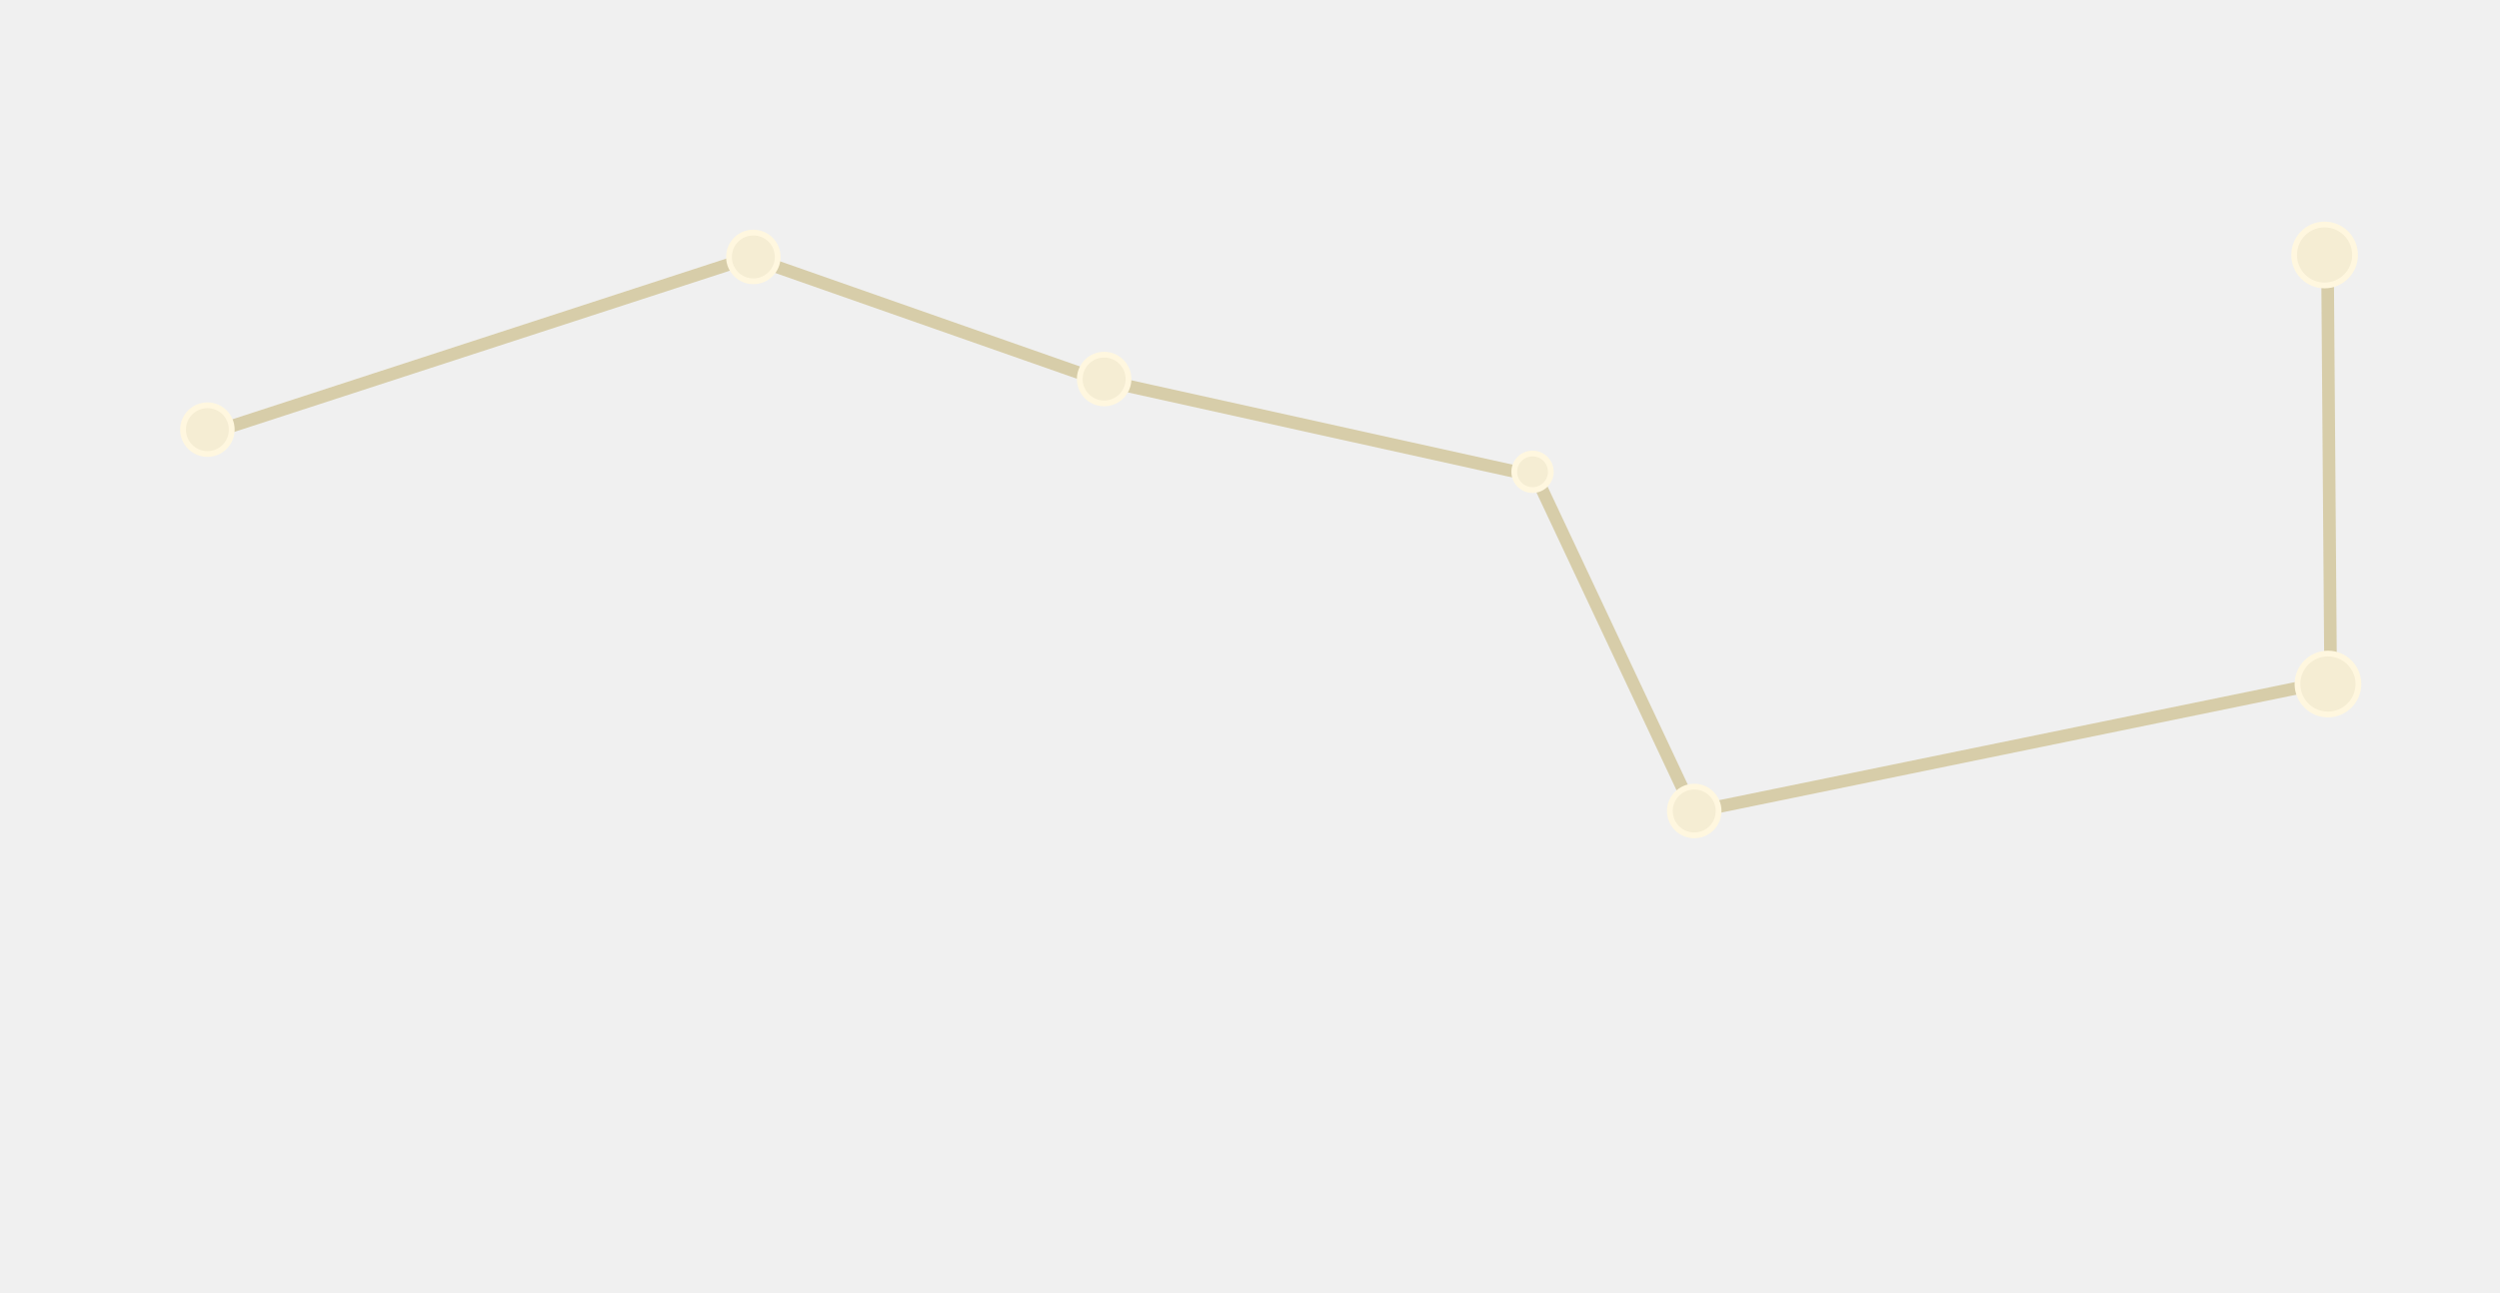
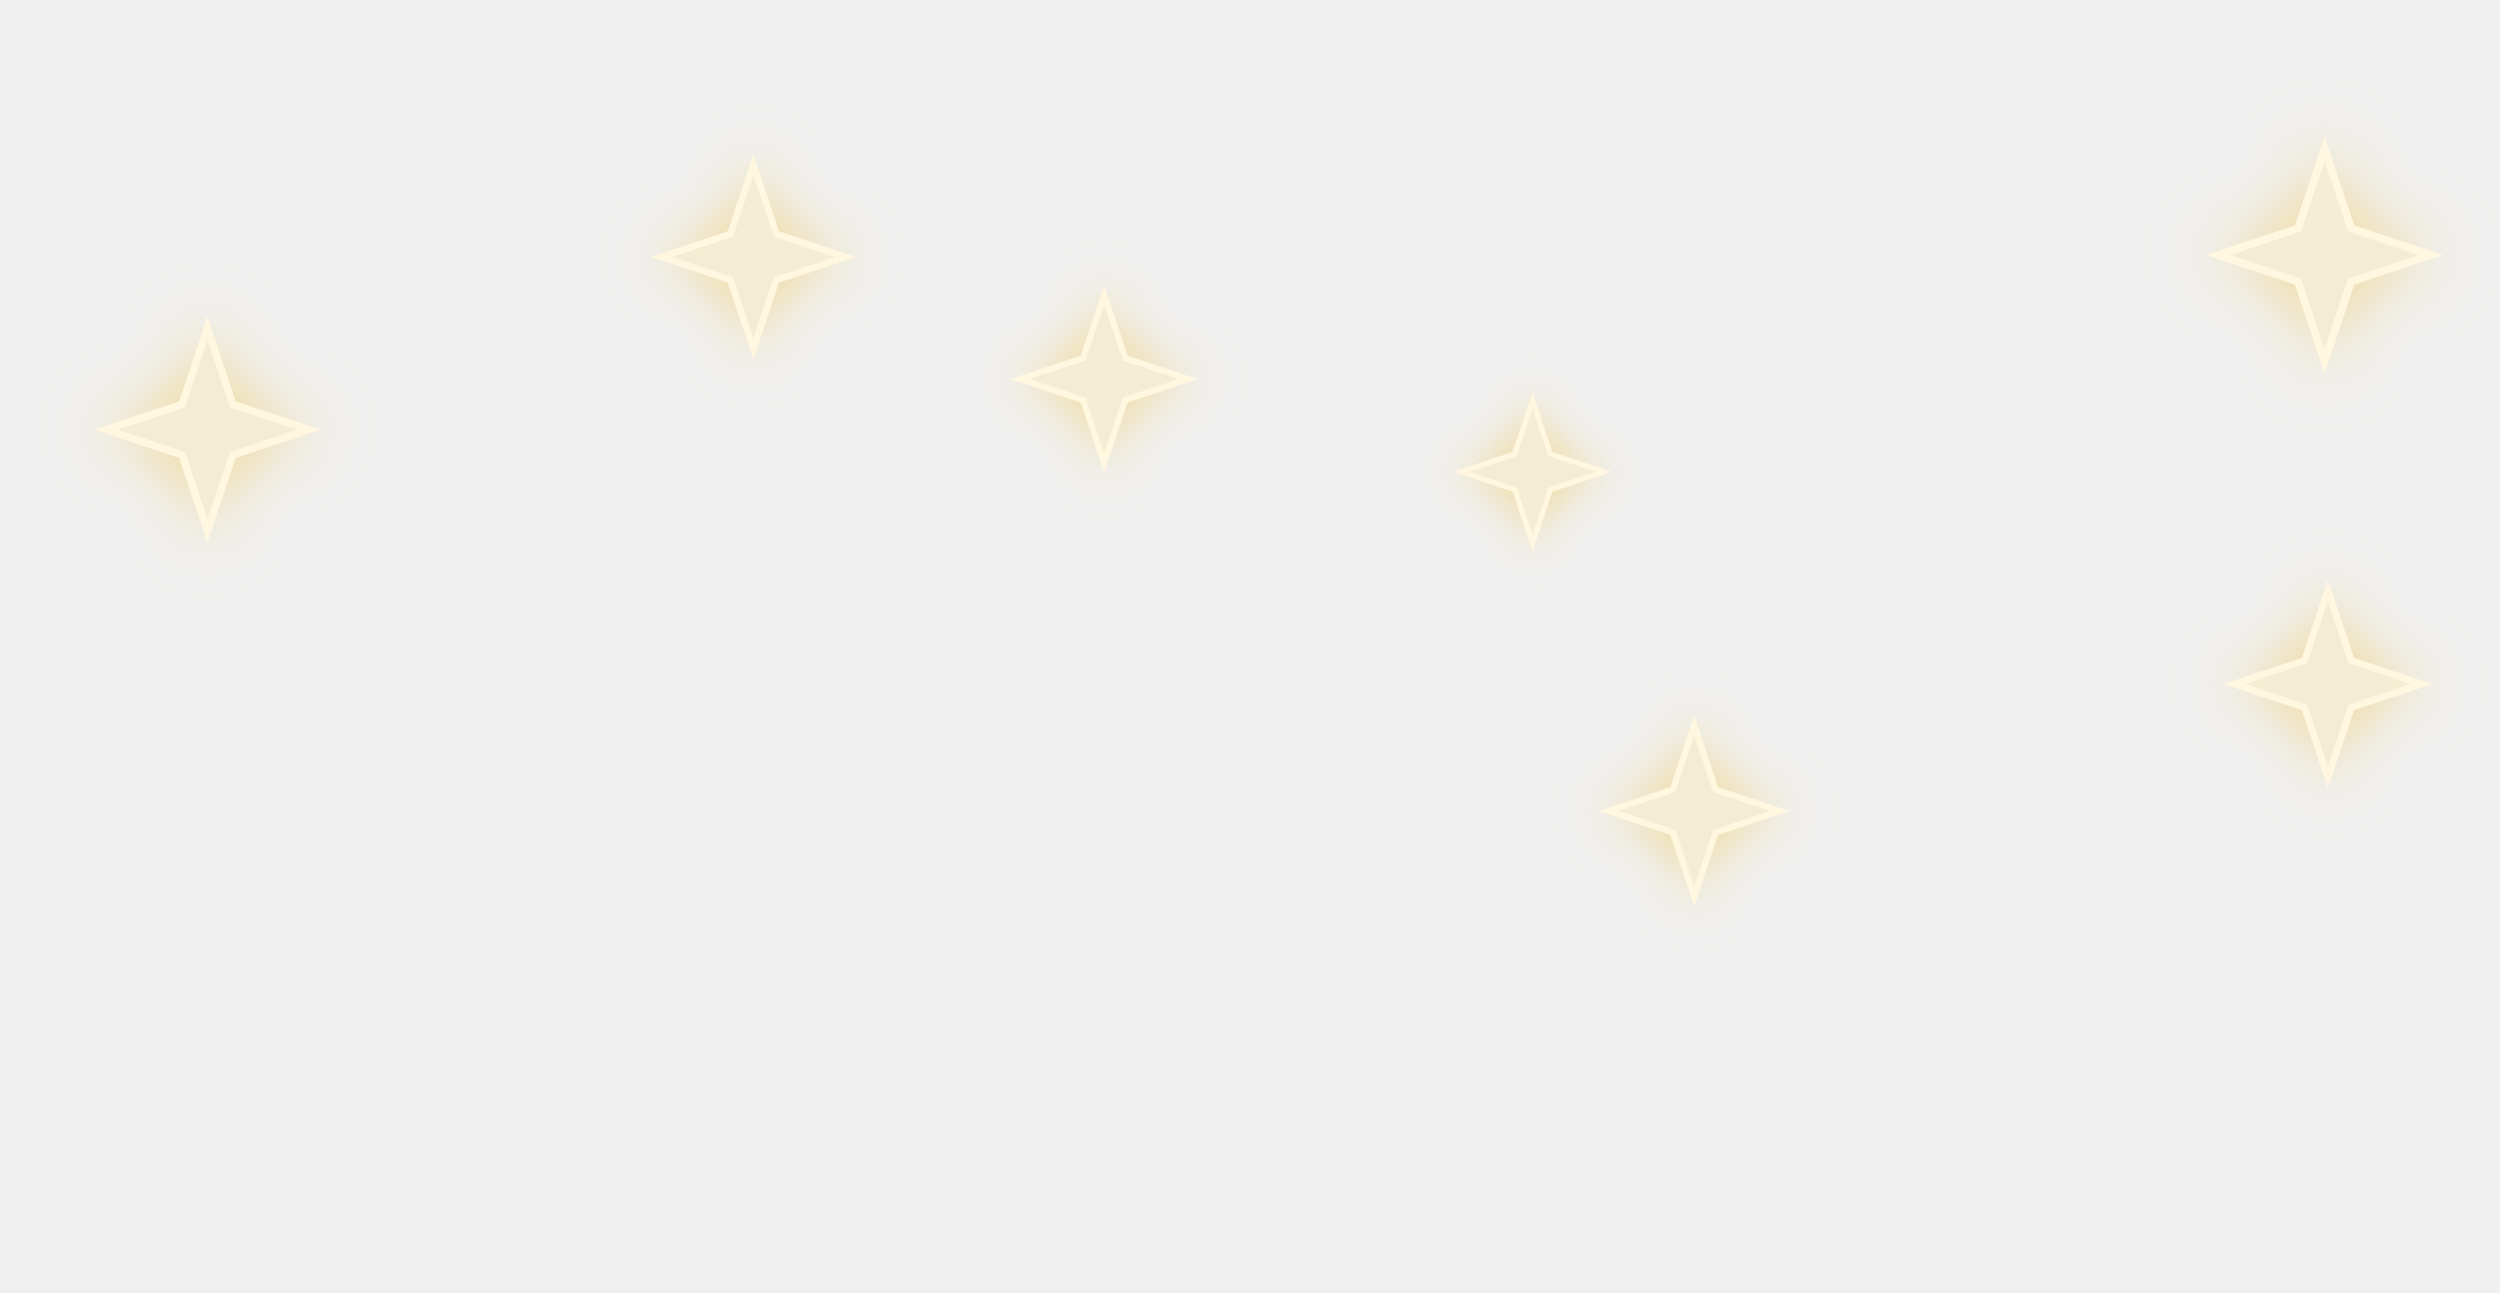
<svg xmlns="http://www.w3.org/2000/svg" width="145" height="75" viewBox="35 125 145 75" version="1.1" id="svg5363">
  <defs id="defs5360">
+     <path id="dipper-star-shape" d="M 0,-4.4 1.1,-1.1 4.4,0 1.1,1.1 0,4.4 -1.1,1.1 -4.4,0 -1.1,-1.1 Z" />
    <marker style="overflow:visible" id="Arrow1L" refX="0" refY="0" orient="auto-start-reverse" markerWidth="20.249" markerHeight="11.571" viewBox="0 0 8.75 5" preserveAspectRatio="xMidYMid">
      <path style="fill:context-stroke;fill-rule:evenodd;stroke:none" d="M 0,0 5,-5 -12.5,0 5,5 Z" id="arrow1L" transform="scale(-0.5)" />
    </marker>
  </defs>
  <style>
    #g6205 &gt; * { display: none; }
-     #path919,
-     #path820,
-     #circle822,
-     #circle824,
-     #circle826,
-     #circle828,
-     #circle830,
-     #circle832 { display: inline; }
-     #path919 {
-       fill: none;
-       stroke: #d7cda9;
-       stroke-linecap: round;
-       stroke-linejoin: round;
-       stroke-width: 0.7;
-     }
-     #path820,
-     #circle822,
-     #circle824,
-     #circle826,
-     #circle828,
-     #circle830,
-     #circle832 {
+     #dipper-star-1,
+     #dipper-star-2,
+     #dipper-star-3,
+     #dipper-star-4,
+     #dipper-star-5,
+     #dipper-star-6,
+     #dipper-star-7 { display: inline; }
+     .dipper-star {
      fill: #f5edd3;
      stroke: #fff7df;
      stroke-width: 0.32;
+       filter: drop-shadow(0 0 1.4px #f0d995);
+       transform-box: fill-box;
+       transform-origin: center;
+       animation: dipper-twinkle 3.8s ease-in-out infinite;
+     }
+     #dipper-star-1 .dipper-star { animation-delay: -0.3s; }
+     #dipper-star-2 .dipper-star { animation-delay: -1.9s; }
+     #dipper-star-3 .dipper-star { animation-delay: -2.7s; }
+     #dipper-star-4 .dipper-star { animation-delay: -1.1s; }
+     #dipper-star-5 .dipper-star { animation-delay: -3.4s; }
+     #dipper-star-6 .dipper-star { animation-delay: -2.2s; }
+     #dipper-star-7 .dipper-star { animation-delay: -0.8s; }
+     @keyframes dipper-twinkle {
+       0%, 100% { opacity: 0.54; transform: scale(0.72); }
+       45% { opacity: 1; transform: scale(1.2); }
+       60% { opacity: 0.84; transform: scale(0.92); }
+     }
+     @media (prefers-reduced-motion: reduce) {
+       .dipper-star { animation: none; opacity: 1; transform: none; }
    }
  </style>
  <g id="layer1">
    <g id="g6292" transform="translate(98.8226,144.5823)">
      <rect style="fill:none;stroke:none" id="rect1292" width="304.935" height="299.627" x="-98.636" y="-144.396" />
      <g id="g6205" transform="matrix(1.045721,0,0,1.045721,4.524043,0.06456091)">
        <path id="path706" style="fill:#1a1a1a;stroke:none;stroke-width:1.352" d="m -73.291,0.147 c 6.624,4.068 2.339,11.138 7.324,8.974 1.814,-0.658 6.668,-3.411 8.935,-3.498 0.944,-0.037 2.139,0.183 0.897,1.704 -3.977,4.85 -0.268,4.078 4.294,2.072 1.169,-0.593 4.191,-2.342 5.089,-2.159 0.896,0.183 1.389,0.98 1.21,1.862 -0.375,1.846 -0.201,4.524 0.358,4.823 1.262,1.394 4.906,-2.564 6.814,-4.261 0.742,-0.66 2.115,-0.636 1.521,1.107 -0.163,0.478 -0.65,0.725 -0.999,1.512 -1.282,2.302 -0.946,3.066 0.107,3.726 2.698,1.691 14.482,-10.865 10.569,-1.987 -0.149,0.337 -0.182,1.024 0.428,0.833 2.464,-1.81 4.837,-2.611 7.268,-2.878 0.679,-0.075 2.674,-1.013 3.365,-1.015 0.427,-6.76e-4 -0.771,1.436 -0.378,1.981 0.842,1.171 2.44,-0.655 4.86,-0.678 2.132,-0.121 5.926,-1.345 8.565,-1.645 5.053,-0.024 14.97,2.156 13.802,5.685 -2.85,7.991 -7.291,24.813 -6.557,33.605 1.012,11.118 0.486,17.856 5.87,28.348 4.334,12.115 13.809,21.103 22.009,33.911 7.084,10.078 6.952,32.672 21.168,27.113 2.054,-0.25 17.74,-7.638 17.496,-8.246 3.921,-4.017 1.423,-2.425 -0.105,-1.976 -0.523,0.154 -3.933,1.73 -4.81,1.404 -0.677,-0.252 4.936,-2.426 6.55,-3.388 0.429,-0.255 -1.582,0.063 -1.495,-0.056 0.476,-0.652 -3.075,0.643 -3.568,0.525 0.414,-1.238 3.519,-1.977 4.2,-2.355 0.48,-0.266 -0.886,-0.678 -0.886,-0.678 0,0 -1.24,-0.02 -1.941,0.003 -1.279,0.042 -2.887,0.481 -3.158,0.527 -0.953,0.188 -2.164,0.375 -3.008,1.012 -7.806,5.896 -5.908,-8.225 -5.393,-14.22 0.239,-5.254 0.872,-10.533 0.431,-15.774 -0.306,-3.63 -0.243,-7.596 -2.293,-10.427 4.584,0.231 10.316,2.424 12.464,5.277 0.607,2.5 6.573,6.495 8.633,7.396 3.348,1.465 5.388,1.449 9.23,0.877 4.874,0.106 8.839,0.395 10.642,-2.347 5.066,-7.704 6.106,-9.023 12.979,-15.437 0.789,-0.804 6.36,-5.102 6.983,-6.59 0.667,-1.593 -4.545,1.931 -4.271,0.947 0.182,-0.653 2.968,-1.71 3.777,-2.611 0.606,-0.675 -2.053,-0.145 -3.629,-0.465 0.899,-0.932 3.826,-1.646 3.858,-2.093 0.033,-0.454 -2.507,-0.234 -4.272,0.448 -8.204,-0.974 -18.423,9.234 -26.161,4.409 -1.605,-4.015 -5.336,-3.706 -7.319,-5.698 2.015,-0.211 5.075,-2.655 8.061,-4.247 1.911,-1.019 3.475,-1.618 5.335,-2.135 2.376,-0.661 2.887,-3.501 4.524,-5.224 0.979,-1.031 5.071,-1.734 5.898,-2.971 2.396,-3.583 2.515,-6.724 5.005,-9.897 8.489,-2.776 16.899,4.112 25.571,1.959 8.524,-1.919 24.378,3.682 28.382,-6.198 1.505,-3.381 2.485,-5.1 4.237,-5.926 1.763,-0.831 2.829,0.21 3.215,-0.041 0.249,-0.162 0.523,-1.362 -0.51,-2.274 -1.305,-0.714 -1.098,-0.943 -2.314,-0.691 -0.362,0.075 0.124,-0.781 0.31,-1.1 0.645,-1.108 2.219,-1.635 4.414,-1.61 -0.053,-1.949 -1.037,-2.327 -1.936,-2.515 -1.059,-0.222 -2.549,1.142 -3.339,0.963 -0.492,-0.112 -0.968,-0.418 -0.561,-1.036 0.274,-0.415 0.885,-0.879 1.808,-1.432 2.491,-1.234 3.208,-1.596 3.232,-2.097 0.066,-1.389 -6.902,-0.518 -9.336,3.324 -2.624,3.319 -6.453,7.034 -10.064,7.687 -4.378,0.791 -13.6,-6.064 -18.315,-7.484 -8.02,-1.292 -15.288,-9.025 -7.468,-14.602 -3.959,4.119 1.341,11.378 6,8.908 1.053,-0.463 2.139,0.204 2.754,1.283 0.477,1.215 1.216,-0.579 1.466,-1.306 0.422,-0.992 0.688,-2.456 1.304,-3.31 0.092,-0.654 1.523,-0.301 1.676,0.498 3.901,3.245 8.129,-9.12 7.248,-12.207 0.38,-1.152 1.186,-2.002 1.664,-3.041 1.658,-2.543 1.343,-8.723 5.299,-8.114 2.831,-0.468 3.415,-5.094 4.835,-7.548 3.42,-1.763 4.188,-6.06 5.776,-9.448 1.91,-3.681 -0.014,-7.577 -0.92,-11.223 -1.389,-3.255 0.122,-7.01 -1.699,-10.47 4.726,-5.97 7.398,-13.461 -3.78,-17.113 -6.646,-0.729 -9.83,6.965 -10.123,10.635 -3.568,0.748 -4.209,-0.501 -8.029,0.375 -6.259,2.332 -9.239,0.349 -10.479,-0.915 0,0 -2.802,-5.777 -5.105,-7.908 -1.946,-1.801 -4.407,-4.359 -6.996,-3.787 -2.984,0.66 -5.188,4.312 -5.472,7.355 -0.392,4.211 3.15,7.993 5.563,11.404 -1.249,0.018 -3.068,2.6 -4.736,2.642 -6.512,0.165 -13.182,0.373 -19.208,1.686 -7.422,1.617 -14.321,4.737 -20.307,9.675 -6.156,3.233 -11.793,7.297 -18.03,10.391 -8.222,3.766 -16.656,6.94 -24.741,10.928 C 23.666,-6.14 18.761,3.727 14.758,-1.017 9.573,-6.64 -6.481,-8.56 -13.116,-12.046 -34.44,-22.754 -88.637,-9.278 -73.291,0.147 Z M 108.767,45.498 c 1.575,1.827 1.499,4.389 1.399,6.65 0.086,2.212 -2.344,3.633 -2.137,5.856 0.326,0.778 0.965,2.423 -0.552,2.114 -0.697,-0.025 -2.314,0.858 -1.982,2.073 0.468,1.511 3.247,1.059 4.966,0.806 -0.021,1.706 -2.075,2.907 -2.075,2.907 2.956,3.496 5.939,-2.64 5.684,-1.802 -0.286,1.14 -0.317,3.334 -1.776,3.754 0.424,0.847 2.636,1.108 3.915,0.363 0.964,-0.562 1.278,-2.099 2.08,-2.943 0.751,-0.79 2.016,-0.902 2.199,-1.09 1.241,0.042 2.043,-1.269 2.732,-2.157 2.33,-4.05 0.846,-6.091 1.401,-8.533 0.199,-1.737 0.512,-3.74 0.398,-5.496 -2.985,-0.467 -6.114,-1.482 -9.644,-2.133 -2.14,-0.604 -4.414,-0.77 -6.608,-0.37 z" />
        <path style="fill:none;stroke:#00ffff;stroke-width:0.338" d="M 55.746,74.457 98.093,86.369" id="path1053" />
        <path style="fill:none;stroke:#00ffff;stroke-width:0.338" d="m 154.518,36.483 -29.462,-5.416 28.154,10.661" id="path1049" />
        <path style="fill:none;stroke:#00ffff;stroke-width:0.338" d="M 28.57,26.413 27.826,55.382 56.027,74.308 101.35,79.427" id="path1051" />
        <path style="fill:#000000;stroke:none;stroke-width:0.169" d="m 54.405,85.503 c 0.628,1.005 1.145,1.957 1.635,3.682 0,0 -3.018,-1.319 -3.49,-0.572 -0.472,0.746 -0.265,2.056 -1.053,5.625 -0.788,3.569 -1.785,10.824 -2.161,12.172 -0.376,1.348 -0.916,1.43 -0.796,0.987 0.12,-0.443 -0.053,1.238 1.023,-4.371 1.076,-5.609 1.129,-11.771 0.592,-13.47 -2.573,-8.301 -3.538,1.001 -6.674,-1.445 -1.356,-1.066 -3.226,-3.454 -3.479,-1.935 -0.253,1.52 -1.108,3.814 -1.944,3.321 -0.836,-0.493 -3.156,-3.71 -3.739,-4.315 -0.583,-0.605 -0.083,-0.715 -1.162,0.792 -1.08,1.507 -0.719,3.124 -2.829,1.948 C 28.217,86.746 25.825,85.56 22.855,82.853 19.885,80.146 16.224,77.161 13.881,74.372 11.538,71.583 10.848,70.182 9.321,66.318 7.794,62.454 6.458,53.205 6.684,50.678 6.91,48.152 6.636,42.266 7.738,37.775 c 1.102,-4.491 1.491,-8.203 1.405,-9.774 -0.086,-1.57 0.04,-2.16 0.04,-2.16 0,0 0.113,-1.028 0.374,1.116 0.261,2.144 0.424,5.343 -0.182,8.069 -0.606,2.726 -1.587,8.294 -1.331,13.69 0.256,5.397 1.07,11.238 3.67,16.332 2.6,5.094 7.379,9.941 10.443,12.698 3.064,2.757 6.945,5.728 8.05,6.063 1.106,0.336 1.817,1.327 2.094,-0.829 0.277,-2.156 -0.192,-3.714 1.151,-2.484 1.344,1.23 1.866,1.803 2.88,3.102 1.013,1.299 1.55,2.139 2.005,1.642 0.456,-0.497 0.185,-0.555 0.282,-2.013 0.096,-1.459 -0.418,-2.403 0.759,-1.774 1.177,0.629 0.705,-0.109 2.262,1.372 1.766,1.48 3.034,2.097 4.174,2.311 1.008,0.19 1.343,-2.844 2.41,-2.964 0.942,-0.106 2.582,2.701 3.946,2.822 1.312,0.162 1.124,0.149 2.235,0.508 z" id="path710" />
        <path style="fill:#000000;stroke:none;stroke-width:0.169" d="m 110.377,-37.601 c -0.987,2.408 -0.238,3.723 -0.112,4.62 0.333,2.376 -2.71,4.274 -1.735,6.985 0.625,4.62 -1.576,8.51 -1.086,11.397 0.846,4.977 3.122,9.461 6.203,12.451 1.031,0.306 2.139,-0.005 3.187,-1.021 -0.455,1.611 0.291,2.522 1.112,3.376 0.367,0.382 0.875,0.964 1.443,0.783 0.916,-0.292 1.987,-1.558 2.854,-1.267 1.689,0.566 0.586,3.421 1.65,4.46 0.904,0.883 3.134,0.573 3.081,2.103 -0.223,6.461 8.4,10.068 14.239,5.019 0.813,-0.756 2.69,-3.376 3.111,-4.504 0,0 -2.599,3.503 -4.536,4.22 -3.146,0.765 -7.287,-0.281 -8.404,-1.862 -1.388,-2.048 -2.395,-3.852 -2.707,-4.931 -0.311,-1.079 -0.586,-2.1 -1.818,-2.536 -3.758,1.617 -2.127,-5.521 -4.385,-5.534 -1.751,0.056 -2.388,1.624 -3.338,0.359 -0.95,-1.266 -0.852,-4.22 -1.293,-4.197 -0.442,0.023 0.133,1.539 -1.64,1.868 -4.96,-0.316 -7.845,-10.179 -7.065,-14.429 0.192,-1.012 1.838,-4.663 2.664,-6.445 0.944,-2.036 -2.614,-1.18 -1.768,-1.645 0.924,-0.826 1.922,-2.757 2.263,-3.898 0.486,-1.625 -0.627,-2.293 -1.068,-3.241 -0.441,-0.948 -0.257,-1.407 1.068,-3.004 2.674,-3.225 3.095,-4.731 3.022,-5.136 -0.073,-0.404 -2.254,1.245 -2.254,1.245 -0.783,1.231 -1.713,3.013 -2.687,4.762 z" id="path708" />
        <path style="fill:#333333;stroke:#ffffff;stroke-width:0.169" d="M 15.845,-0.771 C 15.653,-0.889 15.461,-1.007 15.268,-1.125" id="path714" />
        <path style="fill:#000000;stroke:none;stroke-width:0.169" d="m 116.255,-47.993 c -0.894,-1.82 -0.948,-2.541 -1.059,-4.243 -0.025,-3.691 3.312,-0.17 4.153,1.258 0.826,1.196 1.409,3.982 3.075,4.186 1.312,0.129 2.794,-1.339 3.062,-2.681 -0.862,-0.924 -1.856,1.202 -2.747,0.354 -1.446,-0.969 -1.932,-4.135 -3.067,-6.102 -2.147,-3.718 -8.47,0.672 -4.689,6.714 0.3,0.221 0.939,1.062 1.272,0.513 z" id="path716" />
        <path style="fill:#000000;stroke:none;stroke-width:0.169" d="m 158.923,-52.283 c -0.363,0.993 -1.445,1.518 -2.424,1.072 -0.905,-0.209 -2.382,-0.002 -2.403,1.175 0.004,1.123 1.575,1.15 2.307,0.743 0.885,-0.491 1.621,-1.466 2.711,-1.365 1.084,0.441 0.501,1.36 -0.458,2.163 -1.018,0.776 -2.316,1.223 -3.579,1.248 -1.043,0.02 -2.009,-0.109 -2.992,-0.915 -0.58,-0.476 -1.299,-1.271 -1.792,-1.364 -0.361,0.829 -0.616,2.002 -1.376,2.476 -0.562,0.334 -3.475,-1.778 -3.56,-2.726 0.196,-0.013 0.558,-0.183 0.792,-0.215 -0.072,-0.577 0.069,-1.54 0.286,-2.422 0.518,-1.21 1.464,-0.587 2.016,0.042 0.473,0.438 1.594,2.386 1.222,0.785 -0.389,-1.593 1.477,-0.542 2.107,-0.111 1.002,0.676 1.739,-0.485 2.287,-1.136 0.738,-0.877 1.538,-1.001 2.341,-1.11 0.631,-0.022 1.499,0.041 2.111,0.649 0.185,0.184 0.489,0.496 0.405,1.011 z" id="path718" />
        <path style="fill:#000000;stroke:none;stroke-width:0.169" d="m 135.377,-4.445 c -0.139,0.087 1.797,1.591 1.335,2.491 -0.369,0.811 -0.874,1.795 -1.855,1.934 -0.737,0.039 -1.503,-0.131 -1.992,-0.793 -0.697,-0.5 -0.669,-2.261 -0.669,-2.261 0.024,-0.024 2.186,-19.879 2.097,-20.926 0.203,-1.023 0.484,-1.455 0.392,-0.176 0.348,-0.298 -1.942,17.699 -1.822,19.738 2.245,-3.17 8.835,-5.691 12.086,-3.631 3.418,1.454 0.291,6.11 -1.448,6.266 -0.527,0.152 -1.861,-0.213 -1.478,-1.009 0.378,-0.574 0.914,-0.722 2.033,-1.384 0.365,-0.445 0.727,-1.233 0.172,-1.747 -1.773,-1.228 -6.769,-0.427 -7.609,0.357 -0.581,0.485 -0.971,0.97 -1.242,1.139 z" id="path720" />
        <path style="fill:#000000;stroke:none;stroke-width:0.169" d="m 136.829,-0.931 c -0.04,1.077 0.569,2.295 1.692,2.252 0.445,-0.005 0.79,-0.149 1.209,-0.277 0.63,-0.236 1.173,-0.685 1.542,-1.243 0.2,-0.315 0.309,-0.76 0.695,-0.898 0.387,-0.103 0.471,0.457 0.444,0.739 -0.084,1.261 -0.852,2.558 -1.575,3.224 -0.447,0.323 -1.333,0.882 -2.111,0.857 -2.307,-0.316 -3.165,-2.235 -2.316,-4.155 0.091,-0.199 0.22,-0.397 0.42,-0.5 z" id="path722" />
        <path style="fill:#000000;stroke:none;stroke-width:0.169" d="m 138.589,-30.078 c -1.319,0.325 -2.14,1.641 -3.542,1.845 -1.809,0.839 -3.835,0.877 -5.783,1.085 -1.618,0.175 -3.237,0.281 -4.859,0.376 -1.46,0.741 1.37,1.525 2.16,1.71 -0.757,1.097 -0.908,1.843 -0.386,3.637 0.22,1.974 2.583,1.807 3.724,1.056 0.747,-0.633 1.387,-2.024 1.278,-3.007 3.44,-0.021 4.531,-1.289 6.77,-3.544 0.921,-1.426 1.008,-2.205 0.535,-3.412" id="path724" />
        <path style="fill:#000000;stroke:none;stroke-width:0.169" d="m 144.657,-28.21 c -0.151,-0.689 -0.806,-2.453 -0.803,-3.158 2.363,0.765 4.973,0.134 7.28,1.358 1.189,0.729 1.994,2.008 1.864,3.25 -0.19,1.812 -2.24,3.609 -3.643,4.075 -1.664,0.183 -1.912,-1.58 -2.312,-3.014 -0.158,1.189 -0.74,3.374 -0.514,6.148 0.294,3.619 1.427,8.102 1.149,11.737 -0.395,5.165 -2.832,8.66 -3.13,9.824 -0.501,0.944 -1.221,1.744 -1.947,2.515 -8.798,7.187 -8.966,0.685 -13.9,-2.274 -0.427,-0.219 -0.877,-0.392 -1.342,-0.51 2.17,-0.129 4.132,0.954 6.059,1.79 1.514,0.69 3.168,1.092 4.836,1.079 2.186,-0.038 4.326,-1.015 5.791,-2.636 0.279,-0.307 3.049,-5.986 2.82,-11.35 -0.148,-3.458 -0.955,-7.704 -1.045,-10.719 -0.106,-3.573 0.208,-5.509 0.411,-6.484 -0.219,-0.935 4.612,-2.821 4.303,-2.553 -0.175,0.152 0.289,-0.393 -0.311,-0.371 -2.286,0.083 -5.434,2.259 -5.564,1.29 z" id="path726" />
        <path style="fill:#000000;stroke:none;stroke-width:0.169" d="m -29.686,-2.394 c -0.271,2.46 -0.101,5.85 2.161,7.301 2.231,1.128 4.673,-0.322 6.587,-1.462 2.582,-1.712 5.558,-2.832 8.687,-1.727 2.107,0.563 4.762,2.893 6.926,3.256 3.758,0.396 5.853,0.469 9.339,0.002 2.685,-0.525 4.85,-1.364 7.476,-2.487 0.545,0.144 0.768,0.616 0.003,1.056 C 8.652,5.179 7.327,5.83 4.891,6.295 2.788,6.322 0.734,7.334 -1.868,7.081 -3.884,6.817 -5.884,7.33 -7.446,5.881 -10.166,3.903 -13.065,2.787 -16.309,4.005 c -3.109,0.833 -5.576,2.899 -8.921,2.768 -3.039,0.19 -3.726,-0.853 -5.526,-3.158 -0.678,-0.328 -5.757,-0.06 -3.744,-0.386 2.439,-0.525 3.255,-3.199 3.901,-5.285 0.505,-1.49 0.495,-1.128 0.914,-0.338 z" id="path728" />
        <path style="fill:#000000;stroke:none;stroke-width:0.169" d="m 77.359,64.943 c 2.069,0.453 3.996,-0.801 5.882,-1.545 5.185,-2.044 7.762,-7.199 11.896,-10.296 2.272,-1.701 4.928,-2.481 7.368,-3.766 0.641,-0.338 1.911,-1.037 1.911,-1.037 l -0.212,0.628 c 0,0 -5.6,2.774 -8.678,5.073 -2.278,1.701 -4.433,4.165 -6.491,6.762 -2.192,2.003 -4.746,3.712 -7.534,4.712 -1.205,0.432 -2.545,0.909 -3.808,0.498 -0.401,-0.178 -0.446,-0.663 -0.336,-1.031 z" id="path730" />
        <path style="fill:#000000;stroke:none;stroke-width:0.169" d="m 28.944,18.503 c 18.524,8.398 34.322,20.024 38.778,31.532 1.884,7.466 4.779,13.882 10.059,19.126 1.139,-0.326 2.207,-0.819 2.622,-1.044 0,0 -3.511,-2.299 -5.518,-6.435 C 72.878,57.547 70.611,48.322 68.799,44.904 64.197,35.102 55.413,30.033 49.009,26.907 42.012,23.526 33.201,19.497 29.673,18.158 c -1.317,-0.5 -0.728,0.345 -0.728,0.345 z" id="path712" />
        <path style="fill:none;stroke:#00ffff;stroke-width:0.338" d="m 75.087,-128.055 -17.353,-1.496 -19.638,3.074 -17.354,14.561 -8.826,19.133 -13.592,-3.954 12.483,-21.754 10.273,6.747" id="path1136" />
        <path style="fill:none;stroke:#00ffff;stroke-width:0.338" d="m 19.777,7.479 44.036,-12.205 45.521,-12.187 32.637,-5.211 -37.422,25.106 4.713,21.572 15.859,6.487" id="path1047" />
        <path style="fill:none;stroke:#00ffff;stroke-width:0.338" d="m 64.174,18.961 45.182,5.58" id="path1055" />
        <path style="fill:none;stroke:#d7cda9;stroke-width:0.7" d="M -54.166,5.407 -23.74,-4.496 -4.478,2.26 19.855,7.645 28.615,26.274 63.961,19.025 63.783,-4.675" id="path919" />
+         <g id="dipper-star-1" transform="translate(-53.85082,5.059916) scale(1.28)">
+           <use href="#dipper-star-shape" class="dipper-star" />
+         </g>
+         <g id="dipper-star-2" transform="translate(-23.55764,-4.526177) scale(1.16)">
+           <use href="#dipper-star-shape" class="dipper-star" />
+         </g>
+         <g id="dipper-star-3" transform="translate(-4.09356,2.251244) scale(1.06)">
+           <use href="#dipper-star-shape" class="dipper-star" />
+         </g>
+         <g id="dipper-star-4" transform="translate(19.6767,7.400456) scale(0.9)">
+           <use href="#dipper-star-shape" class="dipper-star" />
+         </g>
+         <g id="dipper-star-5" transform="translate(28.64937,26.22825) scale(1.08)">
+           <use href="#dipper-star-shape" class="dipper-star" />
+         </g>
+         <g id="dipper-star-6" transform="translate(63.81168,19.18021) scale(1.18)">
+           <use href="#dipper-star-shape" class="dipper-star" />
+         </g>
+         <g id="dipper-star-7" transform="translate(63.6259,-4.635347) scale(1.34)">
+           <use href="#dipper-star-shape" class="dipper-star" />
+         </g>
        <path style="fill:none;stroke:#ffff00;stroke-width:0.338;marker-start:url(#Arrow1L)" d="M 73.499,-119.597 C 63.324,-49.748 62.502,-15.085 64.258,16.827" id="path1138" />
        <circle style="fill:#f5edd3;stroke:#fff7df;stroke-width:0.32" id="path820" cx="-53.851" cy="5.06" r="1.352" />
        <circle style="fill:#f5edd3;stroke:#fff7df;stroke-width:0.32" id="circle822" cx="-23.558" cy="-4.526" r="1.352" />
        <circle style="fill:#f5edd3;stroke:#fff7df;stroke-width:0.32" id="circle824" cx="-4.094" cy="2.251" r="1.352" />
        <circle style="fill:#f5edd3;stroke:#fff7df;stroke-width:0.32" id="circle826" cx="28.649" cy="26.228" r="1.352" />
        <circle style="fill:#f5edd3;stroke:#fff7df;stroke-width:0.32" id="circle828" cx="19.677" cy="7.4" r="1.014" />
        <circle style="fill:#f5edd3;stroke:#fff7df;stroke-width:0.32" id="circle830" cx="63.626" cy="-4.635" r="1.691" />
        <circle style="fill:#f5edd3;stroke:#fff7df;stroke-width:0.32" id="circle832" cx="63.812" cy="19.18" r="1.691" />
        <circle style="fill:#ffffff;stroke:none;stroke-width:0.608" id="circle834" cx="109.465" cy="24.703" r="0.845" />
        <circle style="fill:#ffffff;stroke:none;stroke-width:0.486" id="circle842" cx="141.967" cy="-21.863" r="0.676" />
        <circle style="fill:#ffffff;stroke:none;stroke-width:0.486" id="circle844" cx="104.745" cy="3.11" r="0.676" />
        <circle style="fill:#ffffff;stroke:none;stroke-width:0.486" id="circle846" cx="109.487" cy="-16.754" r="0.676" />
        <circle style="fill:#ffffff;stroke:none;stroke-width:0.486" id="circle848" cx="56.079" cy="74.532" r="0.676" />
        <circle style="fill:#ffffff;stroke:none;stroke-width:0.486" id="circle850" cx="98.11" cy="86.622" r="0.676" />
        <circle style="fill:#ffffff;stroke:none;stroke-width:0.486" id="circle852" cx="101.332" cy="79.523" r="0.676" />
        <circle style="fill:#ffffff;stroke:none;stroke-width:0.486" id="circle854" cx="27.921" cy="55.561" r="0.676" />
        <circle style="fill:#ffffff;stroke:none;stroke-width:0.486" id="circle836" cx="125.165" cy="31.123" r="0.676" />
        <circle style="fill:#ffffff;stroke:none;stroke-width:0.608" id="circle840" cx="153.433" cy="42.047" r="0.845" />
        <circle style="fill:#ffffff;stroke:none;stroke-width:0.608" id="circle838" cx="154.625" cy="36.762" r="0.845" />
        <circle style="fill:#ffffff;stroke:none;stroke-width:0.669" id="circle1120" cx="74.998" cy="-128.209" r="0.93" />
        <circle style="fill:#ffffff;stroke:none;stroke-width:0.365" id="circle1122" cx="11.964" cy="-93.035" r="0.507" />
        <circle style="fill:#ffffff;stroke:none;stroke-width:0.304" id="circle1124" cx="-1.696" cy="-96.911" r="0.423" />
        <circle style="fill:#ffffff;stroke:none;stroke-width:0.243" id="circle1128" cx="10.597" cy="-118.452" r="0.338" />
        <circle style="fill:#ffffff;stroke:none;stroke-width:0.243" id="circle1130" cx="20.967" cy="-112.024" r="0.338" />
        <circle style="fill:#ffffff;stroke:none;stroke-width:0.243" id="circle1132" cx="38.008" cy="-126.583" r="0.338" />
        <circle style="fill:#ffffff;stroke:none;stroke-width:0.243" id="circle1134" cx="57.55" cy="-129.574" r="0.338" />
        <path style="fill:#4d4d4d;stroke:none;stroke-width:0.169" d="m 89.155,17.141 c 1.845,3.649 1.617,6.501 2.458,12.171 1.02,4.999 2.001,9.143 3.947,13.841 1.627,4.024 6.272,3.698 9.469,2.283 2.995,-1.499 6.274,-1.941 10.059,-1.146 0.391,0.082 -0.253,-0.089 -0.125,-0.639 -4.626,-1.898 -9.041,0.392 -13.618,1.762 -3.407,0.964 -4.991,-3.579 -6.194,-6.171 -0.701,-4.016 -2.072,-7.481 -2.71,-11.836 -1.306,-5.829 -0.624,-8.376 -2.617,-11.158 -0.502,-0.163 -0.834,0.49 -0.669,0.892 z" id="path732" />
        <text xml:space="preserve" style="font-style:normal;font-variant:normal;font-weight:normal;font-stretch:normal;font-size:4.771px;line-height:0.9;font-family:Rachana;-inkscape-font-specification:Rachana;text-align:center;text-anchor:middle;fill:#ac9d93;stroke:none;stroke-width:0.338" x="72.65" y="-0.92" id="text8755">
          <tspan id="tspan8753" style="font-style:normal;font-variant:normal;font-weight:normal;font-stretch:normal;font-size:4.771px;font-family:FreeSans;-inkscape-font-specification:FreeSans;fill:#ac9d93;stroke-width:0.338" x="72.65" y="-0.92">Dubhe</tspan>
        </text>
        <text xml:space="preserve" style="font-style:normal;font-variant:normal;font-weight:normal;font-stretch:normal;font-size:4.771px;line-height:0.9;font-family:FreeSans;-inkscape-font-specification:FreeSans;text-align:center;text-anchor:middle;fill:#ffb380;stroke:none;stroke-width:0.338" x="59.802" y="-5.856" id="text11075">
          <tspan id="tspan11073" style="fill:#ffb380;stroke:none;stroke-width:0.338" x="59.802" y="-5.856">α</tspan>
        </text>
        <text xml:space="preserve" style="font-style:normal;font-variant:normal;font-weight:normal;font-stretch:normal;font-size:4.771px;line-height:0.9;font-family:Rachana;-inkscape-font-specification:Rachana;text-align:center;text-anchor:middle;fill:#ac9d93;stroke:none;stroke-width:0.338" x="70.358" y="25.016" id="text11079">
          <tspan id="tspan11077" style="font-style:normal;font-variant:normal;font-weight:normal;font-stretch:normal;font-size:4.771px;font-family:FreeSans;-inkscape-font-specification:FreeSans;fill:#ac9d93;stroke-width:0.338" x="70.358" y="25.016">Merak</tspan>
        </text>
        <text xml:space="preserve" style="font-style:normal;font-variant:normal;font-weight:normal;font-stretch:normal;font-size:4.771px;line-height:0.9;font-family:Rachana;-inkscape-font-specification:Rachana;text-align:center;text-anchor:middle;fill:#ac9d93;stroke:none;stroke-width:0.338" x="37.11" y="31.415" id="text12559">
          <tspan id="tspan12557" style="font-style:normal;font-variant:normal;font-weight:normal;font-stretch:normal;font-size:4.771px;font-family:FreeSans;-inkscape-font-specification:FreeSans;fill:#ac9d93;stroke-width:0.338" x="37.11" y="31.415">Phecda</tspan>
        </text>
        <text xml:space="preserve" style="font-style:normal;font-variant:normal;font-weight:normal;font-stretch:normal;font-size:4.771px;line-height:0.9;font-family:Rachana;-inkscape-font-specification:Rachana;text-align:center;text-anchor:middle;fill:#ac9d93;stroke:none;stroke-width:0.338" x="29.909" y="10.888" id="text14039">
          <tspan id="tspan14037" style="font-style:normal;font-variant:normal;font-weight:normal;font-stretch:normal;font-size:4.771px;font-family:FreeSans;-inkscape-font-specification:FreeSans;fill:#ac9d93;stroke-width:0.338" x="29.909" y="10.888">Megrez</tspan>
        </text>
        <text xml:space="preserve" style="font-style:normal;font-variant:normal;font-weight:normal;font-stretch:normal;font-size:4.771px;line-height:0.9;font-family:Rachana;-inkscape-font-specification:Rachana;text-align:center;text-anchor:middle;fill:#ac9d93;stroke:none;stroke-width:0.338" x="3.462" y="1.383" id="text14781">
          <tspan id="tspan14779" style="font-style:normal;font-variant:normal;font-weight:normal;font-stretch:normal;font-size:4.771px;font-family:FreeSans;-inkscape-font-specification:FreeSans;fill:#ac9d93;stroke-width:0.338" x="3.462" y="1.383">Alioth</tspan>
        </text>
        <text xml:space="preserve" style="font-style:normal;font-variant:normal;font-weight:normal;font-stretch:normal;font-size:4.771px;line-height:0.9;font-family:Rachana;-inkscape-font-specification:Rachana;text-align:center;text-anchor:middle;fill:#ac9d93;stroke:none;stroke-width:0.338" x="-15.711" y="-5.636" id="text15523">
          <tspan id="tspan15521" style="font-style:normal;font-variant:normal;font-weight:normal;font-stretch:normal;font-size:4.771px;font-family:FreeSans;-inkscape-font-specification:FreeSans;fill:#ac9d93;stroke-width:0.338" x="-15.711" y="-5.636">Mizar</tspan>
        </text>
        <text xml:space="preserve" style="font-style:normal;font-variant:normal;font-weight:normal;font-stretch:normal;font-size:4.771px;line-height:0.9;font-family:Rachana;-inkscape-font-specification:Rachana;text-align:center;text-anchor:middle;fill:#ac9d93;stroke:none;stroke-width:0.338" x="-46.133" y="9.689" id="text17003">
          <tspan id="tspan17001" style="font-style:normal;font-variant:normal;font-weight:normal;font-stretch:normal;font-size:4.771px;font-family:FreeSans;-inkscape-font-specification:FreeSans;fill:#ac9d93;stroke-width:0.338" x="-46.133" y="9.689">Alkaid</tspan>
        </text>
        <text xml:space="preserve" style="font-style:normal;font-variant:normal;font-weight:normal;font-stretch:normal;font-size:4.771px;line-height:0.9;font-family:FreeSans;-inkscape-font-specification:FreeSans;text-align:center;text-anchor:middle;fill:#ffb380;stroke:none;stroke-width:0.338" x="60.184" y="17.359" id="text19959">
          <tspan id="tspan19957" style="font-weight:bold;fill:#ffb380;stroke:none;stroke-width:0.338" x="60.184" y="17.359">β</tspan>
        </text>
        <text xml:space="preserve" style="font-style:normal;font-variant:normal;font-weight:normal;font-stretch:normal;font-size:4.771px;line-height:0.9;font-family:FreeSans;-inkscape-font-specification:FreeSans;text-align:center;text-anchor:middle;fill:#ffb380;stroke:none;stroke-width:0.338" x="29.514" y="22.444" id="text20015">
          <tspan id="tspan20013" style="font-weight:bold;fill:#ffb380;stroke-width:0.338" x="29.514" y="22.444">γ</tspan>
        </text>
        <text xml:space="preserve" style="font-style:normal;font-variant:normal;font-weight:normal;font-stretch:normal;font-size:4.771px;line-height:0.9;font-family:FreeSans;-inkscape-font-specification:FreeSans;text-align:center;text-anchor:middle;fill:#ffb380;stroke:none;stroke-width:0.338" x="19.863" y="5.341" id="text20807">
          <tspan id="tspan20805" style="font-weight:bold;fill:#ffb380;stroke-width:0.338" x="19.863" y="5.341">δ</tspan>
        </text>
        <text xml:space="preserve" style="font-style:normal;font-variant:normal;font-weight:normal;font-stretch:normal;font-size:4.771px;line-height:0.9;font-family:FreeSans;-inkscape-font-specification:FreeSans;text-align:center;text-anchor:middle;fill:#ffb380;stroke:none;stroke-width:0.338" x="-1.841" y="7.263" id="text21549">
          <tspan id="tspan21547" style="font-weight:bold;fill:#ffb380;stroke-width:0.338" x="-1.841" y="7.263">ε</tspan>
        </text>
        <text xml:space="preserve" style="font-style:normal;font-variant:normal;font-weight:normal;font-stretch:normal;font-size:4.771px;line-height:0.9;font-family:FreeSans;-inkscape-font-specification:FreeSans;text-align:center;text-anchor:middle;fill:#ffb380;stroke:none;stroke-width:0.338" x="-23.994" y="1.386" id="text23029">
          <tspan id="tspan23027" style="font-weight:bold;fill:#ffb380;stroke:none;stroke-width:0.338" x="-23.994" y="1.386">ζ</tspan>
        </text>
        <text xml:space="preserve" style="font-style:normal;font-variant:normal;font-weight:normal;font-stretch:normal;font-size:4.771px;line-height:0.9;font-family:FreeSans;-inkscape-font-specification:FreeSans;text-align:center;text-anchor:middle;fill:#ffb380;stroke:none;stroke-width:0.338" x="-57.566" y="5.906" id="text24509">
          <tspan id="tspan24507" style="font-weight:bold;fill:#ffb380;stroke:none;stroke-width:0.338" x="-57.566" y="5.906">η</tspan>
        </text>
        <text xml:space="preserve" style="font-style:normal;font-variant:normal;font-weight:normal;font-stretch:normal;font-size:4.771px;line-height:0.9;font-family:Rachana;-inkscape-font-specification:Rachana;text-align:center;text-anchor:middle;fill:#ac9d93;stroke:none;stroke-width:0.338" x="85.225" y="-124.743" id="text5983">
          <tspan id="tspan5981" style="font-style:normal;font-variant:normal;font-weight:normal;font-stretch:normal;font-size:4.771px;font-family:FreeSans;-inkscape-font-specification:FreeSans;fill:#ac9d93;stroke-width:0.338" x="85.225" y="-124.743">Polaris</tspan>
        </text>
      </g>
    </g>
  </g>
</svg>
